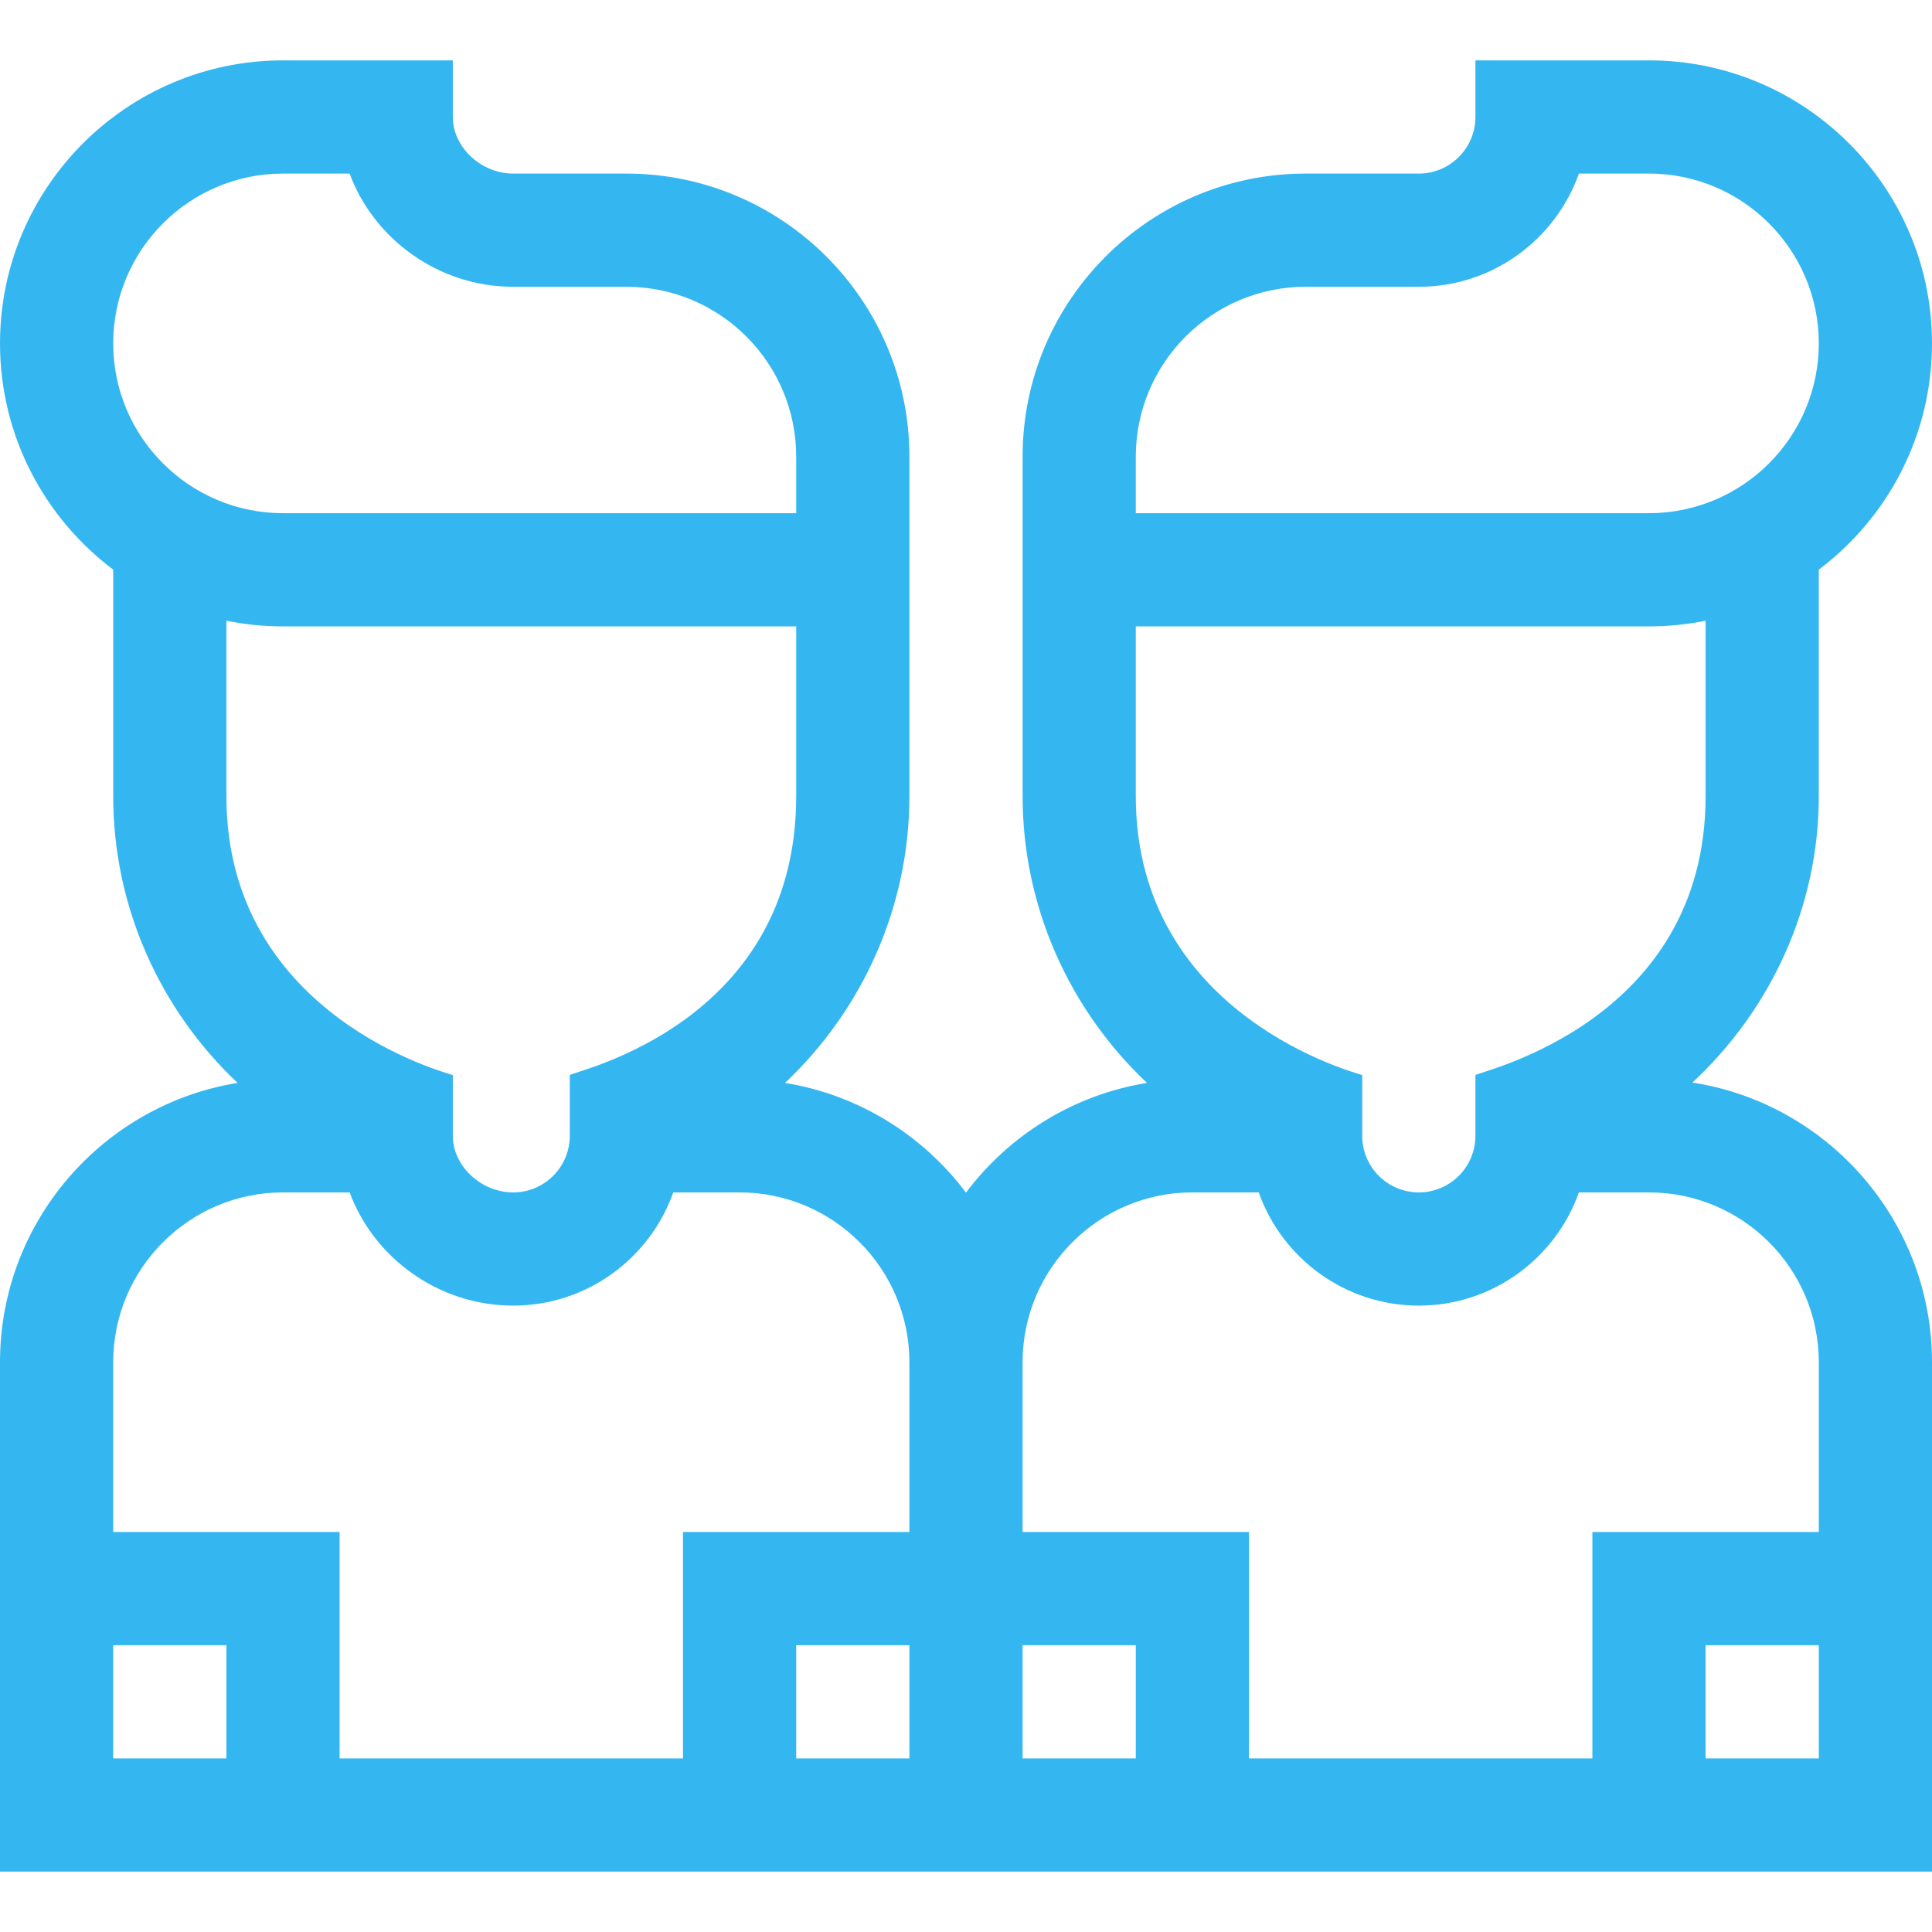
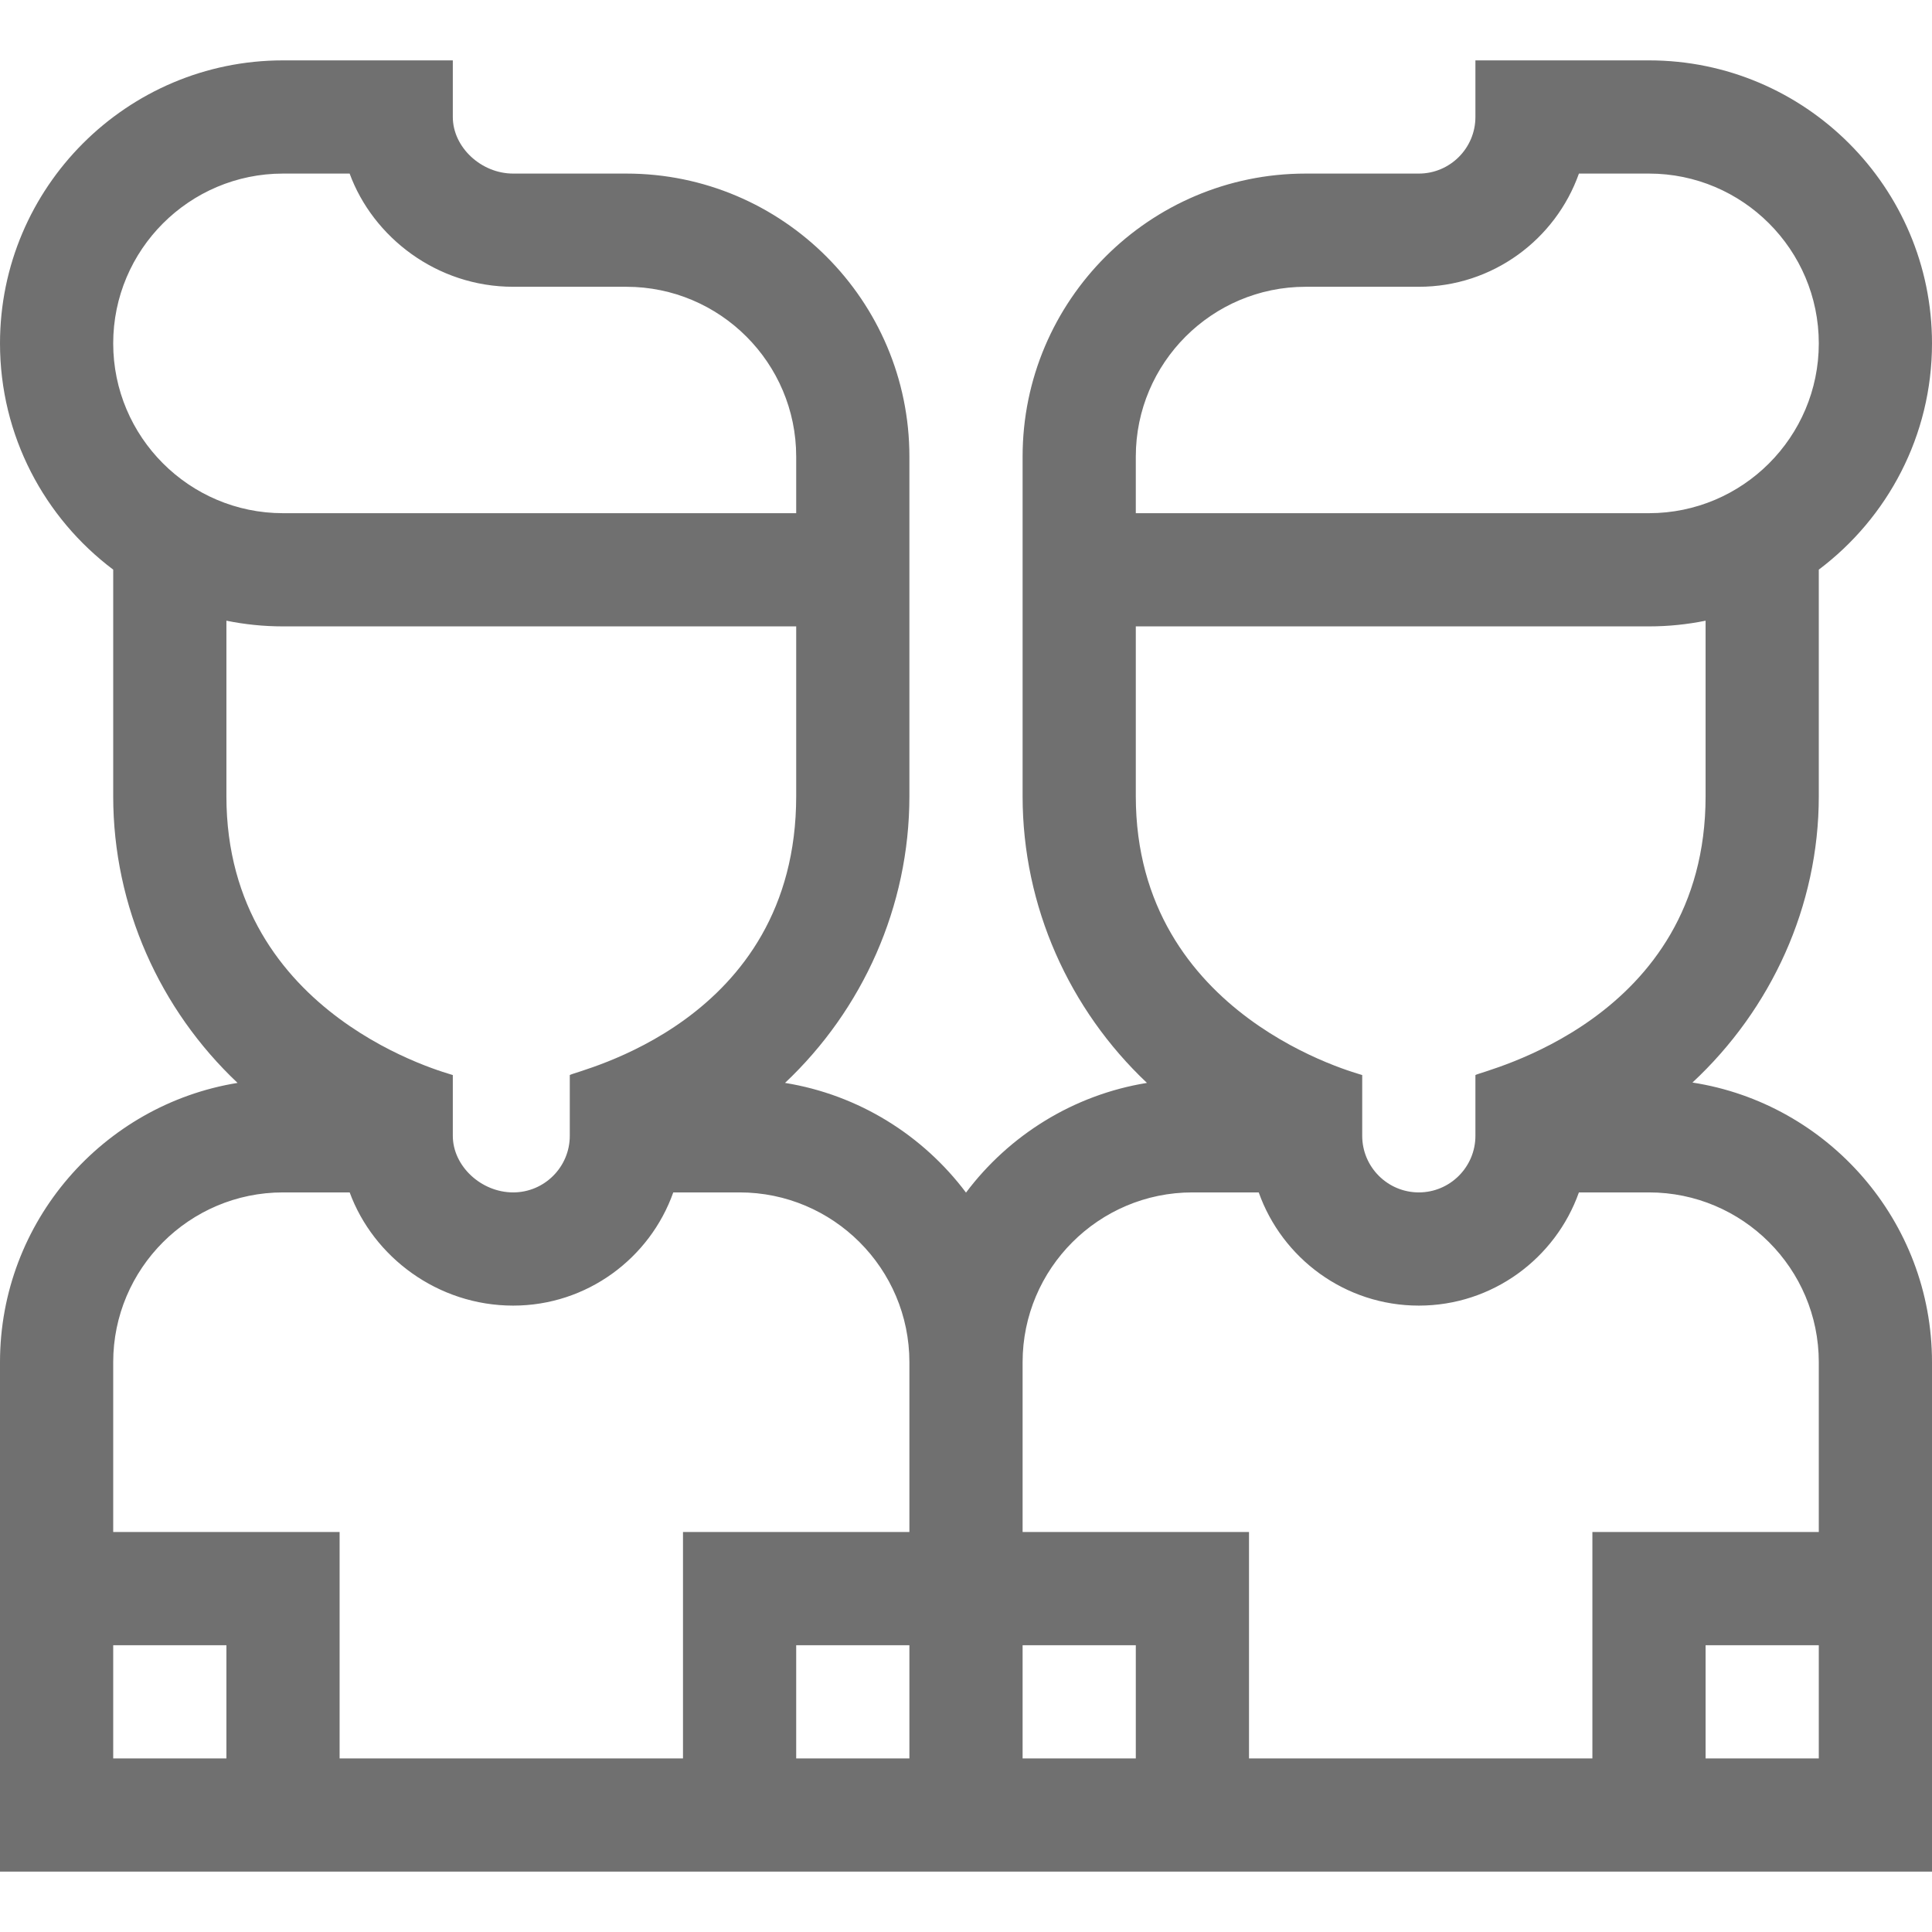
<svg xmlns="http://www.w3.org/2000/svg" id="Capa_1" enable-background="new 0 0 512 512" height="512px" viewBox="0 0 512 512" width="512px">
  <g>
-     <path d="m448.519 286.886c20.893-19.453 33.481-46.727 33.481-75.886v-60.041c18.204-13.697 30-35.475 30-59.959 0-41.355-33.645-75-75-75h-46v15c0 8.271-6.729 15-15 15h-30c-41.355 0-75 33.645-75 75v90c0 29.276 12.39 56.576 32.958 75.98-19.528 3.166-36.554 13.888-47.958 29.072-11.404-15.184-28.43-25.906-47.958-29.072 20.568-19.404 32.958-46.704 32.958-75.98 0-9.39 0-79.331 0-90 0-41.355-33.645-75-75-75h-30c-8.523 0-16-7.009-16-15v-15h-45c-41.355 0-75 33.645-75 75 0 24.484 11.796 46.262 30 59.959v60.041c0 29.276 12.39 56.576 32.958 75.98-35.649 5.779-62.958 36.764-62.958 74.02v135h512v-135c0-37.439-27.575-68.555-63.481-74.114zm-147.519-165.886c0-24.813 20.187-45 45-45h30c19.557 0 36.239-12.539 42.43-30h18.57c24.813 0 45 20.187 45 45s-20.187 45-45 45h-136zm0 90v-45h136c5.136 0 10.152-.521 15-1.509v46.509c0 59.696-59.404 72.785-61 73.901v16.099c0 8.271-6.729 15-15 15s-15-6.729-15-15v-16.099c-.371-.262-60-15.087-60-73.901zm15 105h17.575c6.192 17.459 22.87 30 42.425 30s36.234-12.54 42.426-30h18.574c24.813 0 45 20.187 45 45v45h-60v60h-91v-60h-60c0-14.095 0-30.95 0-45 0-24.813 20.187-45 45-45zm-241-270h17.656c6.18 16.841 23.082 30 43.344 30h30c24.813 0 45 20.187 45 45v15h-136c-24.813 0-45-20.187-45-45s20.187-45 45-45zm-15 165v-46.509c4.848.988 9.864 1.509 15 1.509h136v45c0 60.217-58.298 72.697-60 73.901v16.099c0 8.271-6.729 15-15 15-8.523 0-16-7.009-16-15v-16.099c-.371-.262-60-15.087-60-73.901zm15 105h17.667c6.273 17.088 23.304 30 43.333 30 19.554 0 36.233-12.541 42.425-30h17.575c24.813 0 45 20.187 45 45v45h-60v60h-91v-60h-60v-45c0-24.813 20.187-45 45-45zm-45 120h30v30h-30zm181 30v-30h30v30zm60-30h30v30h-30zm181 30v-30h30v30z" data-original="#000000" class="active-path" data-old_color="#000000" fill="#34B7F1" />
+     <path d="m448.519 286.886c20.893-19.453 33.481-46.727 33.481-75.886v-60.041c18.204-13.697 30-35.475 30-59.959 0-41.355-33.645-75-75-75h-46v15c0 8.271-6.729 15-15 15h-30c-41.355 0-75 33.645-75 75v90c0 29.276 12.39 56.576 32.958 75.98-19.528 3.166-36.554 13.888-47.958 29.072-11.404-15.184-28.43-25.906-47.958-29.072 20.568-19.404 32.958-46.704 32.958-75.98 0-9.39 0-79.331 0-90 0-41.355-33.645-75-75-75h-30c-8.523 0-16-7.009-16-15v-15h-45c-41.355 0-75 33.645-75 75 0 24.484 11.796 46.262 30 59.959v60.041c0 29.276 12.39 56.576 32.958 75.98-35.649 5.779-62.958 36.764-62.958 74.02v135h512v-135c0-37.439-27.575-68.555-63.481-74.114zm-147.519-165.886c0-24.813 20.187-45 45-45h30c19.557 0 36.239-12.539 42.43-30h18.57c24.813 0 45 20.187 45 45s-20.187 45-45 45h-136zm0 90v-45h136c5.136 0 10.152-.521 15-1.509v46.509c0 59.696-59.404 72.785-61 73.901v16.099c0 8.271-6.729 15-15 15s-15-6.729-15-15v-16.099c-.371-.262-60-15.087-60-73.901zm15 105h17.575c6.192 17.459 22.87 30 42.425 30s36.234-12.54 42.426-30h18.574c24.813 0 45 20.187 45 45v45h-60v60h-91v-60h-60c0-14.095 0-30.95 0-45 0-24.813 20.187-45 45-45zm-241-270h17.656c6.18 16.841 23.082 30 43.344 30h30c24.813 0 45 20.187 45 45v15h-136c-24.813 0-45-20.187-45-45s20.187-45 45-45zm-15 165v-46.509c4.848.988 9.864 1.509 15 1.509h136v45c0 60.217-58.298 72.697-60 73.901v16.099c0 8.271-6.729 15-15 15-8.523 0-16-7.009-16-15v-16.099c-.371-.262-60-15.087-60-73.901zm15 105h17.667c6.273 17.088 23.304 30 43.333 30 19.554 0 36.233-12.541 42.425-30h17.575c24.813 0 45 20.187 45 45v45h-60v60h-91v-60h-60v-45c0-24.813 20.187-45 45-45zm-45 120h30v30h-30zm181 30v-30h30v30zm60-30h30v30h-30zm181 30v-30h30v30z" data-original="#000000" class="active-path" data-old_color="#000000" fill="#707070" />
  </g>
</svg>
